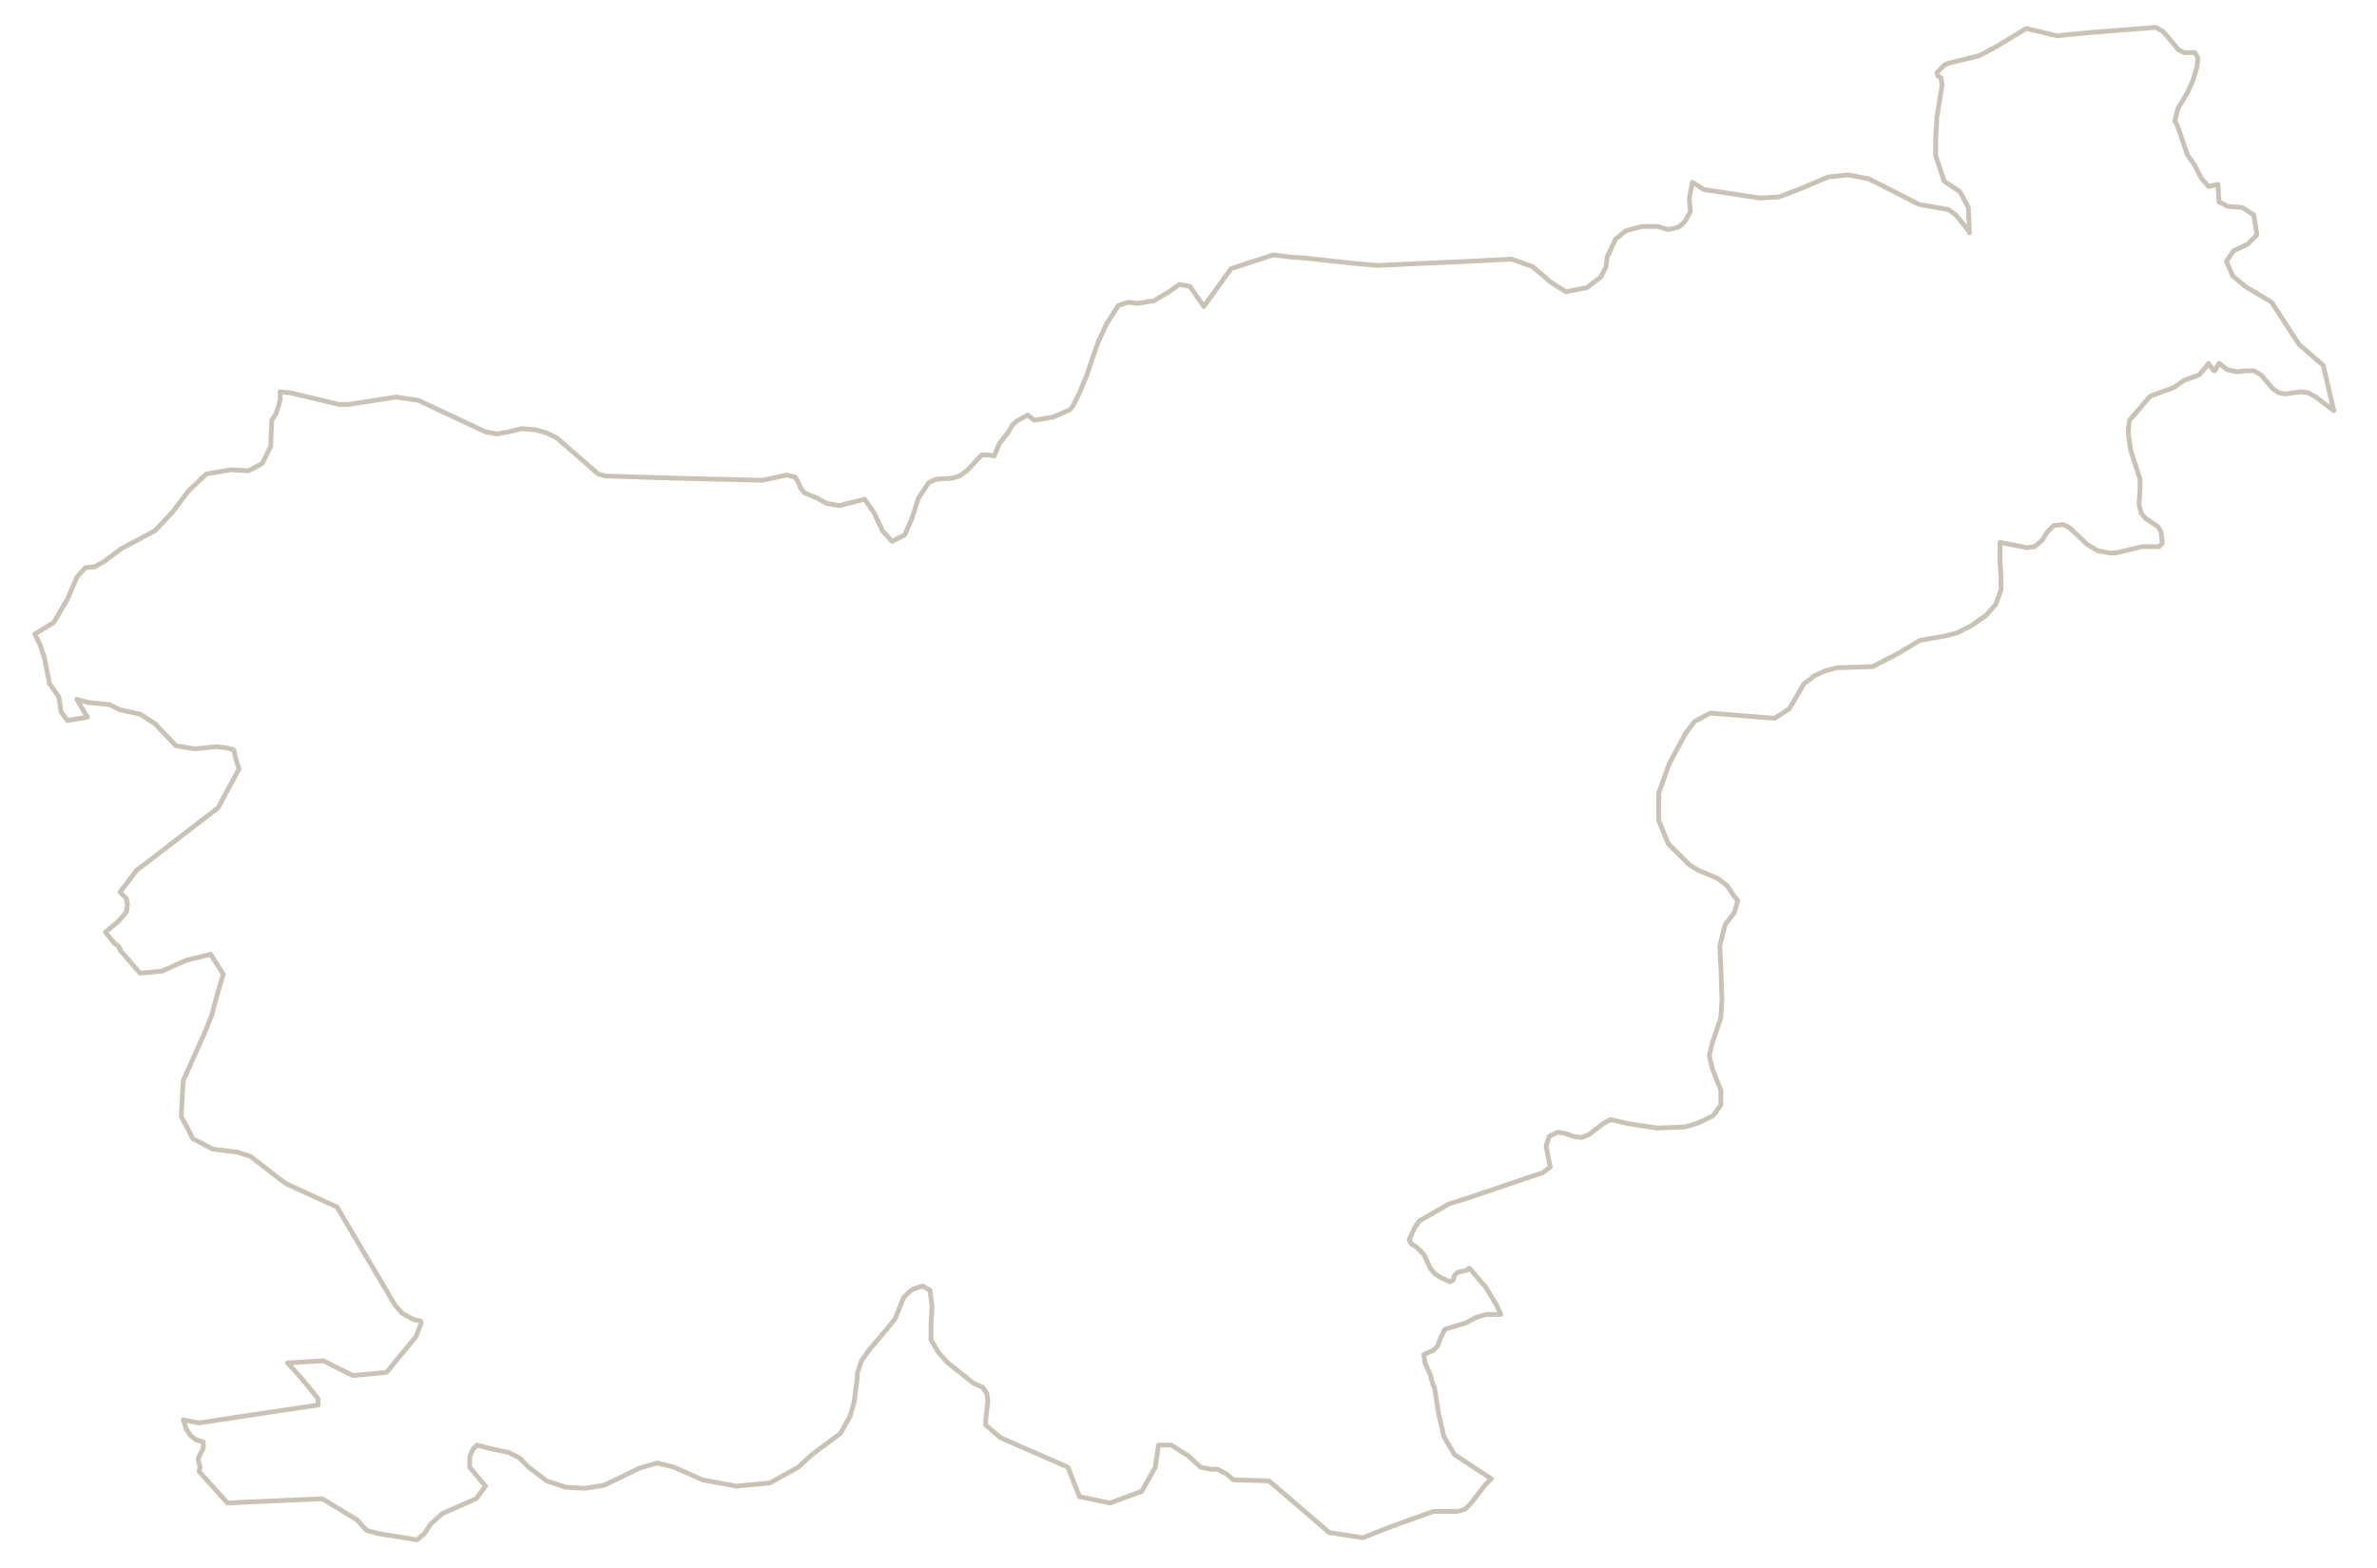
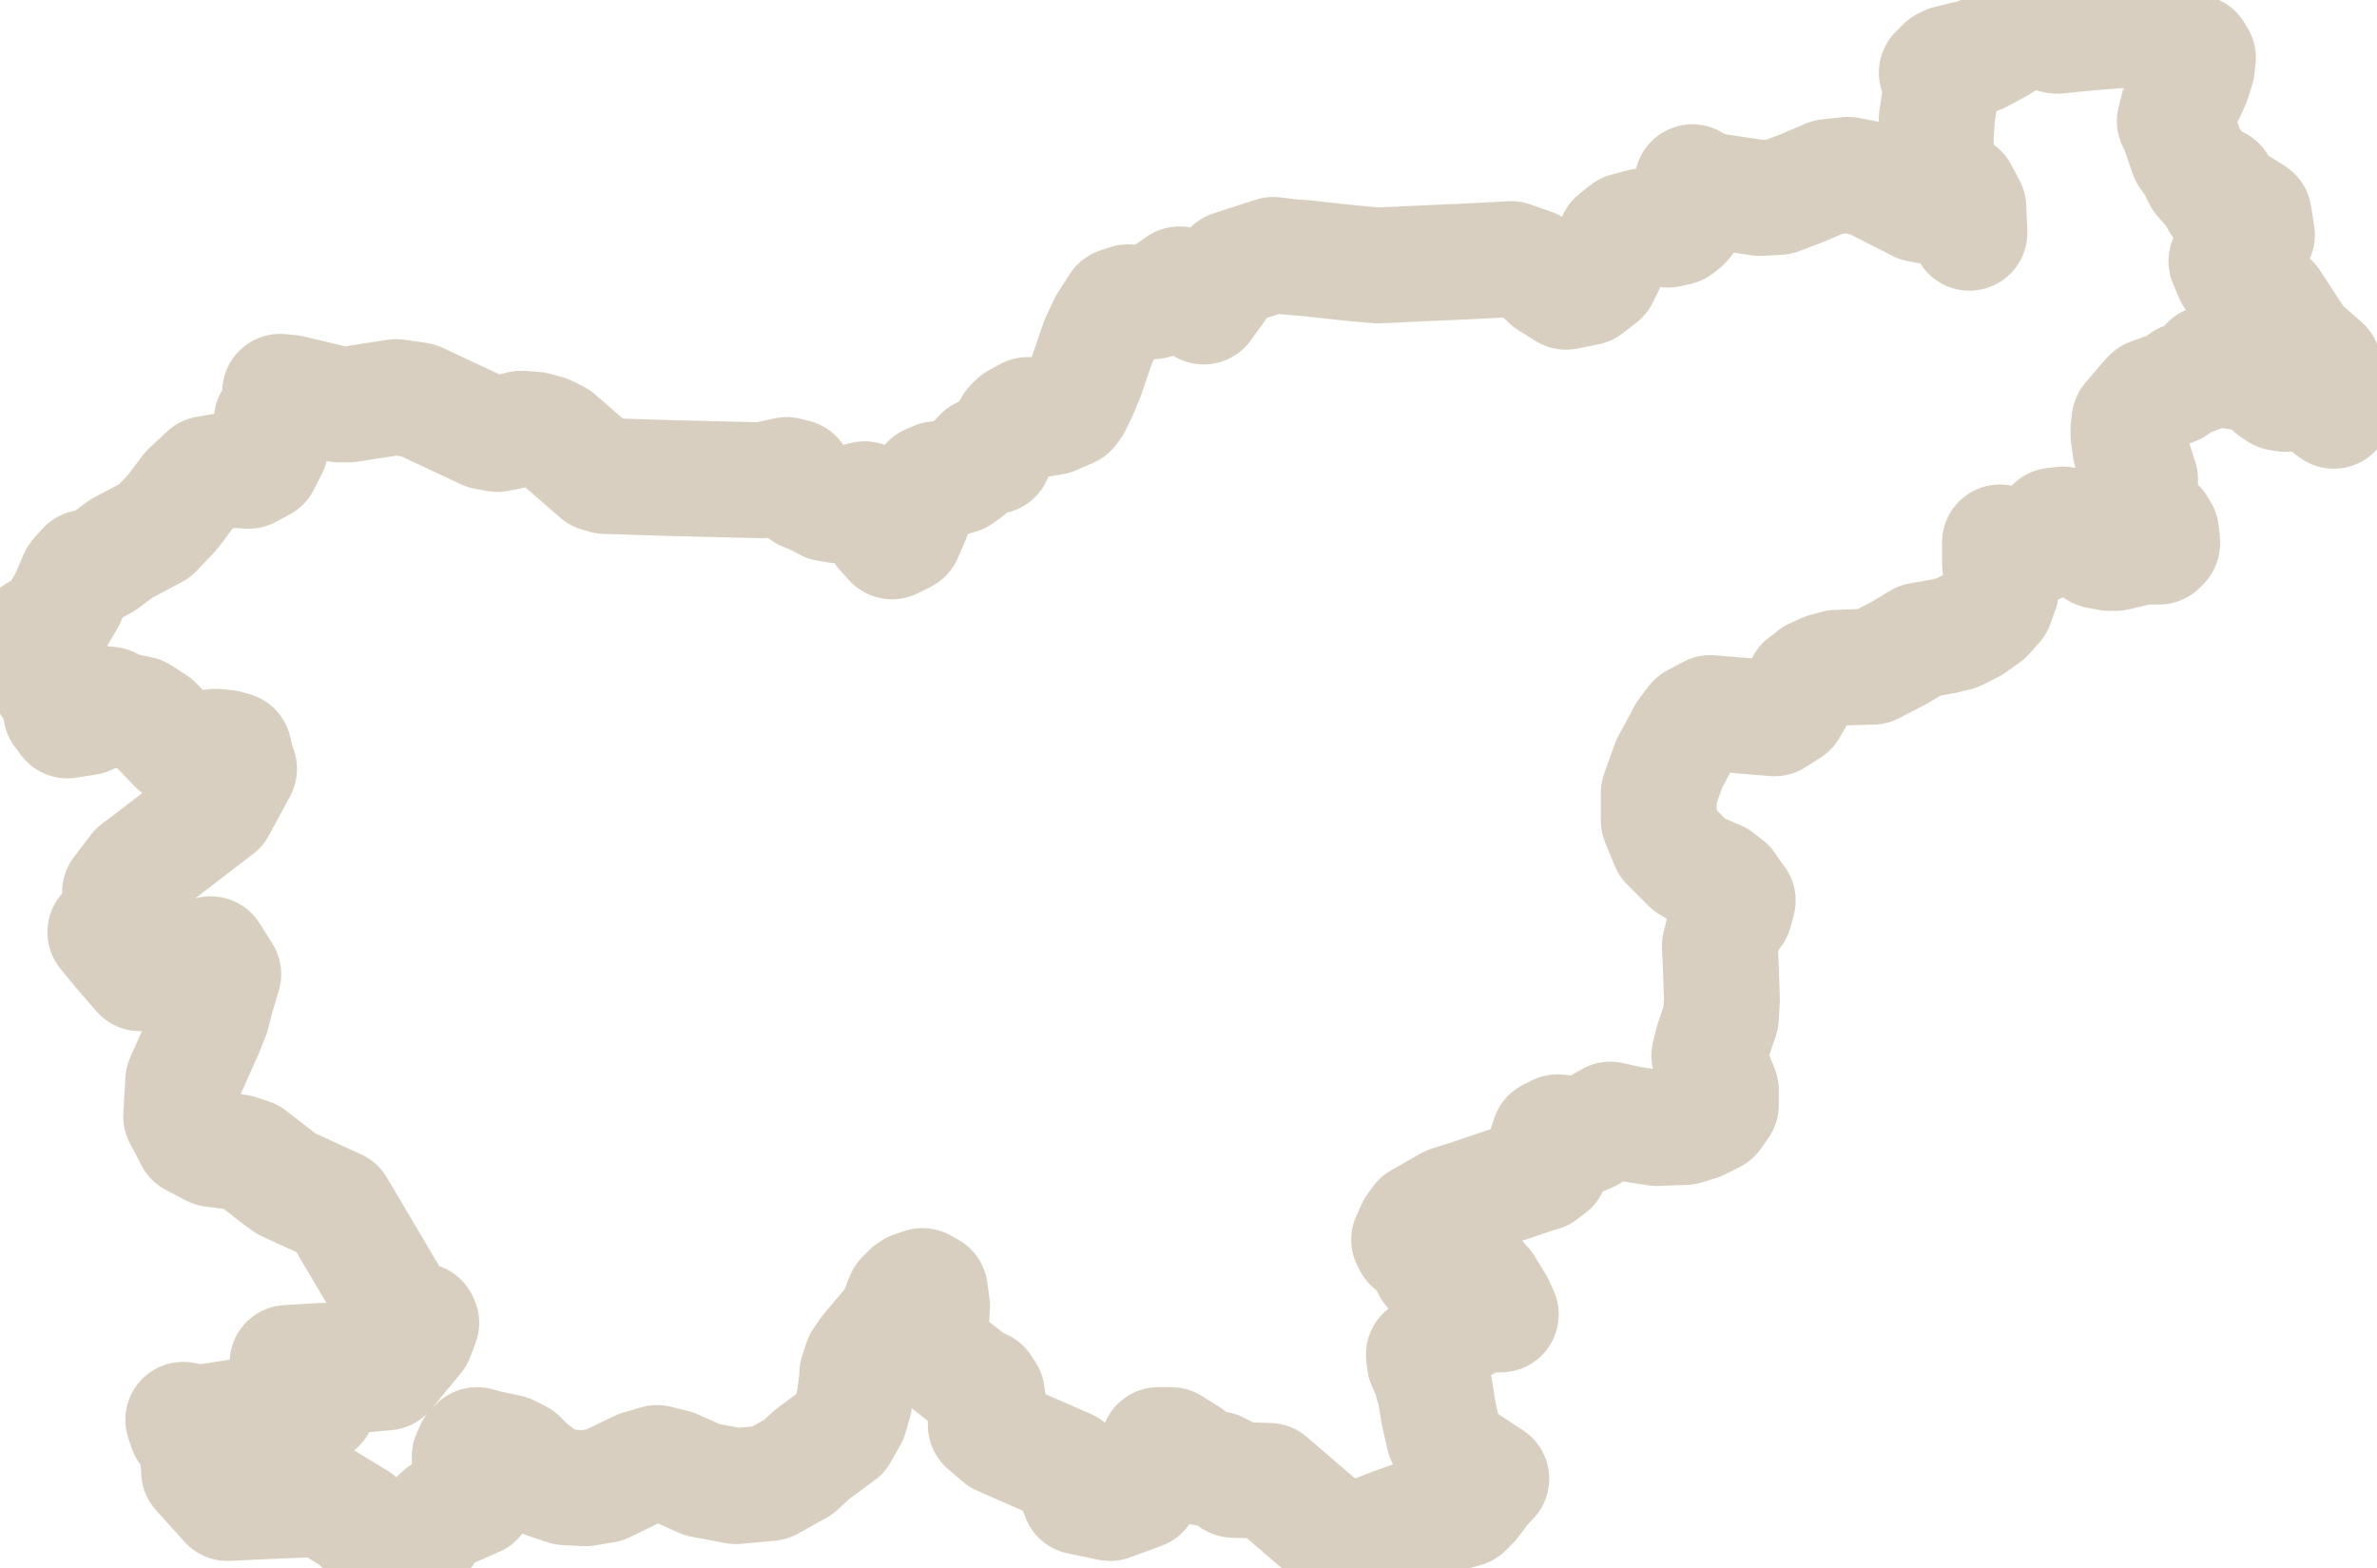
<svg xmlns="http://www.w3.org/2000/svg" id="Laag_2" data-name="Laag 2" viewBox="0 0 22.57 14.88">
  <defs>
    <style>
      .cls-1 {
        fill: none;
        fill-rule: evenodd;
-         stroke: #C9C2B5;
-         stroke-width: 0.045px;
+         stroke: #D8CFC0;
+         stroke-width: 1.1px;
+         vector-effect: non-scaling-stroke;
        stroke-miterlimit: 10;
        stroke-linejoin: round;
      }
    </style>
  </defs>
  <g id="Slovenia">
    <polygon class="cls-1" points="22.06 3.47 21.83 3.27 21.57 2.87 21.32 2.72 21.2 2.62 21.17 2.55 21.14 2.48 21.21 2.38 21.34 2.32 21.38 2.28 21.43 2.23 21.4 2.04 21.29 1.97 21.16 1.96 21.13 1.95 21.12 1.94 21.07 1.92 21.06 1.75 20.97 1.77 20.9 1.69 20.84 1.57 20.77 1.47 20.67 1.18 20.65 1.15 20.66 1.11 20.68 1.03 20.74 .93 20.77 .88 20.82 .77 20.86 .64 20.87 .55 20.84 .5 20.74 .5 20.68 .47 20.65 .43 20.54 .3 20.47 .26 19.83 .31 19.53 .34 19.49 .33 19.24 .27 18.96 .44 18.81 .52 18.79 .53 18.5 .6 18.46 .62 18.39 .69 18.4 .72 18.43 .74 18.44 .81 18.39 1.12 18.39 1.15 18.38 1.3 18.38 1.48 18.46 1.72 18.61 1.82 18.69 1.97 18.7 2.2 18.7 2.21 18.7 2.2 18.57 2.04 18.5 1.99 18.22 1.94 17.75 1.7 17.55 1.66 17.36 1.68 17.1 1.79 16.89 1.87 16.71 1.88 16.18 1.8 16.07 1.73 16.04 1.88 16.05 2.01 16 2.1 15.97 2.13 15.93 2.16 15.84 2.18 15.74 2.15 15.59 2.15 15.44 2.19 15.34 2.27 15.27 2.42 15.26 2.44 15.25 2.53 15.22 2.59 15.2 2.63 15.07 2.73 14.87 2.77 14.71 2.67 14.68 2.64 14.55 2.53 14.35 2.46 13.97 2.48 13.08 2.52 12.85 2.5 12.39 2.45 12.25 2.44 12.09 2.42 11.69 2.55 11.43 2.91 11.3 2.72 11.2 2.7 11.1 2.77 10.95 2.86 10.92 2.86 10.81 2.88 10.71 2.87 10.62 2.9 10.51 3.07 10.43 3.24 10.37 3.41 10.32 3.56 10.25 3.73 10.19 3.85 10.16 3.89 10 3.96 9.82 3.99 9.76 3.94 9.65 4 9.61 4.04 9.57 4.11 9.49 4.21 9.44 4.33 9.39 4.32 9.35 4.32 9.32 4.32 9.18 4.47 9.11 4.52 9.04 4.54 8.89 4.55 8.82 4.58 8.72 4.73 8.66 4.92 8.62 5.01 8.59 5.08 8.47 5.14 8.38 5.04 8.3 4.87 8.21 4.74 7.97 4.8 7.85 4.78 7.76 4.73 7.64 4.68 7.6 4.63 7.58 4.58 7.55 4.53 7.47 4.51 7.24 4.56 6.41 4.54 5.77 4.52 5.75 4.52 5.68 4.5 5.29 4.16 5.19 4.11 5.08 4.08 4.95 4.07 4.83 4.1 4.72 4.12 4.61 4.1 3.97 3.8 3.76 3.77 3.31 3.84 3.22 3.84 2.76 3.73 2.66 3.72 2.66 3.8 2.64 3.87 2.62 3.93 2.58 3.99 2.57 4.24 2.55 4.28 2.49 4.4 2.36 4.47 2.19 4.46 1.96 4.5 1.79 4.66 1.64 4.86 1.47 5.04 1.15 5.21 .99 5.33 .9 5.38 .81 5.39 .73 5.48 .64 5.69 .54 5.86 .51 5.91 .33 6.02 .38 6.12 .42 6.24 .47 6.49 .47 6.49 .47 6.49 .56 6.62 .58 6.76 .64 6.84 .83 6.81 .73 6.64 .84 6.67 1.04 6.69 1.14 6.74 1.33 6.78 1.47 6.87 1.67 7.08 1.85 7.11 2.05 7.09 2.15 7.1 2.22 7.12 2.24 7.21 2.27 7.3 2.07 7.67 1.42 8.17 1.3 8.26 1.14 8.47 1.2 8.53 1.21 8.59 1.2 8.66 1.14 8.73 1.11 8.76 1 8.85 1.09 8.96 1.12 8.98 1.13 8.99 1.13 9 1.14 9.01 1.14 9.02 1.33 9.24 1.54 9.22 1.76 9.12 1.96 9.07 2 9.06 2.12 9.25 2.06 9.45 2.01 9.64 1.95 9.79 1.74 10.26 1.72 10.6 1.78 10.71 1.83 10.81 2.02 10.91 2.26 10.94 2.38 10.98 2.65 11.19 2.72 11.24 3.2 11.46 3.75 12.39 3.82 12.47 3.93 12.53 3.99 12.54 3.99 12.54 4 12.56 3.95 12.69 3.81 12.86 3.67 13.03 3.35 13.06 3.07 12.92 2.73 12.94 2.84 13.06 2.94 13.18 3.02 13.28 3.02 13.34 2.48 13.42 1.89 13.51 1.74 13.48 1.77 13.57 1.81 13.63 1.86 13.67 1.93 13.69 1.93 13.75 1.88 13.85 1.9 13.93 1.89 13.97 2.16 14.27 2.37 14.26 3.06 14.23 3.39 14.43 3.48 14.53 3.59 14.56 3.96 14.62 4.03 14.56 4.09 14.47 4.2 14.37 4.52 14.23 4.61 14.11 4.46 13.93 4.46 13.83 4.49 13.76 4.53 13.72 4.64 13.75 4.83 13.79 4.93 13.84 5.02 13.93 5.02 13.93 5.19 14.06 5.37 14.12 5.54 14.13 5.54 14.13 5.56 14.13 5.74 14.1 6.07 13.94 6.24 13.89 6.4 13.93 6.67 14.05 6.99 14.11 7.31 14.08 7.58 13.93 7.71 13.81 7.98 13.61 8.07 13.45 8.11 13.31 8.14 13.08 8.14 13.04 8.18 12.92 8.25 12.82 8.42 12.62 8.5 12.52 8.58 12.32 8.64 12.26 8.67 12.24 8.76 12.21 8.83 12.25 8.85 12.4 8.84 12.58 8.84 12.72 8.91 12.84 9 12.94 9.24 13.13 9.28 13.15 9.33 13.17 9.33 13.17 9.37 13.23 9.38 13.3 9.36 13.48 9.36 13.53 9.5 13.65 10.14 13.93 10.14 13.93 10.14 13.93 10.14 13.93 10.25 14.21 10.54 14.27 10.84 14.16 10.97 13.93 11 13.72 11.12 13.72 11.28 13.82 11.4 13.93 11.5 13.95 11.56 13.95 11.64 13.99 11.71 14.05 12.05 14.06 12.12 14.12 12.62 14.55 12.94 14.6 13.22 14.49 13.61 14.35 13.84 14.35 13.91 14.33 13.97 14.27 14.1 14.1 14.16 14.04 13.81 13.81 13.71 13.64 13.66 13.42 13.62 13.17 13.61 13.16 13.58 13.05 13.53 12.94 13.52 12.86 13.61 12.82 13.65 12.78 13.68 12.7 13.72 12.62 13.92 12.56 14.01 12.51 14.11 12.48 14.25 12.48 14.21 12.39 14.1 12.21 14.08 12.19 13.97 12.06 13.95 12.04 13.93 12.06 13.84 12.08 13.81 12.11 13.8 12.15 13.77 12.17 13.68 12.13 13.62 12.09 13.58 12.04 13.52 11.91 13.45 11.84 13.4 11.81 13.38 11.77 13.39 11.75 13.43 11.66 13.48 11.59 13.76 11.43 13.95 11.37 14.63 11.14 14.64 11.14 14.72 11.08 14.7 10.98 14.68 10.88 14.71 10.79 14.79 10.75 14.86 10.76 14.94 10.79 15.02 10.8 15.09 10.77 15.22 10.67 15.29 10.63 15.47 10.67 15.73 10.71 16 10.7 16.13 10.66 16.27 10.59 16.34 10.49 16.34 10.35 16.26 10.15 16.23 10.02 16.26 9.9 16.3 9.78 16.34 9.66 16.35 9.49 16.34 9.19 16.33 8.98 16.33 8.98 16.38 8.78 16.47 8.66 16.5 8.55 16.46 8.5 16.4 8.41 16.31 8.34 16.12 8.26 16.04 8.21 15.98 8.15 15.84 8.01 15.75 7.79 15.75 7.53 15.85 7.25 15.98 7.01 16 6.97 16.09 6.85 16.24 6.77 16.36 6.78 16.85 6.82 16.99 6.73 17.13 6.49 17.2 6.44 17.22 6.42 17.33 6.37 17.44 6.34 17.75 6.33 17.76 6.33 17.78 6.33 18.03 6.2 18.23 6.08 18.46 6.04 18.54 6.02 18.58 6.01 18.72 5.94 18.86 5.84 18.93 5.76 18.95 5.74 19 5.6 19 5.47 18.99 5.33 18.99 5.15 19.2 5.19 19.24 5.2 19.32 5.19 19.39 5.13 19.44 5.05 19.5 4.99 19.59 4.98 19.65 5.01 19.82 5.17 19.92 5.23 20.03 5.25 20.09 5.25 20.34 5.19 20.5 5.19 20.53 5.16 20.53 5.14 20.52 5.05 20.49 5 20.37 4.92 20.33 4.87 20.31 4.79 20.32 4.63 20.32 4.55 20.23 4.27 20.21 4.13 20.21 4.07 20.22 3.99 20.4 3.78 20.42 3.76 20.64 3.68 20.74 3.61 20.88 3.56 20.95 3.48 20.97 3.45 21.02 3.52 21.03 3.52 21.07 3.45 21.15 3.51 21.24 3.53 21.33 3.52 21.4 3.52 21.47 3.56 21.58 3.69 21.64 3.73 21.7 3.74 21.85 3.72 21.92 3.73 21.99 3.77 22.16 3.9 22.06 3.47" />
  </g>
</svg>
